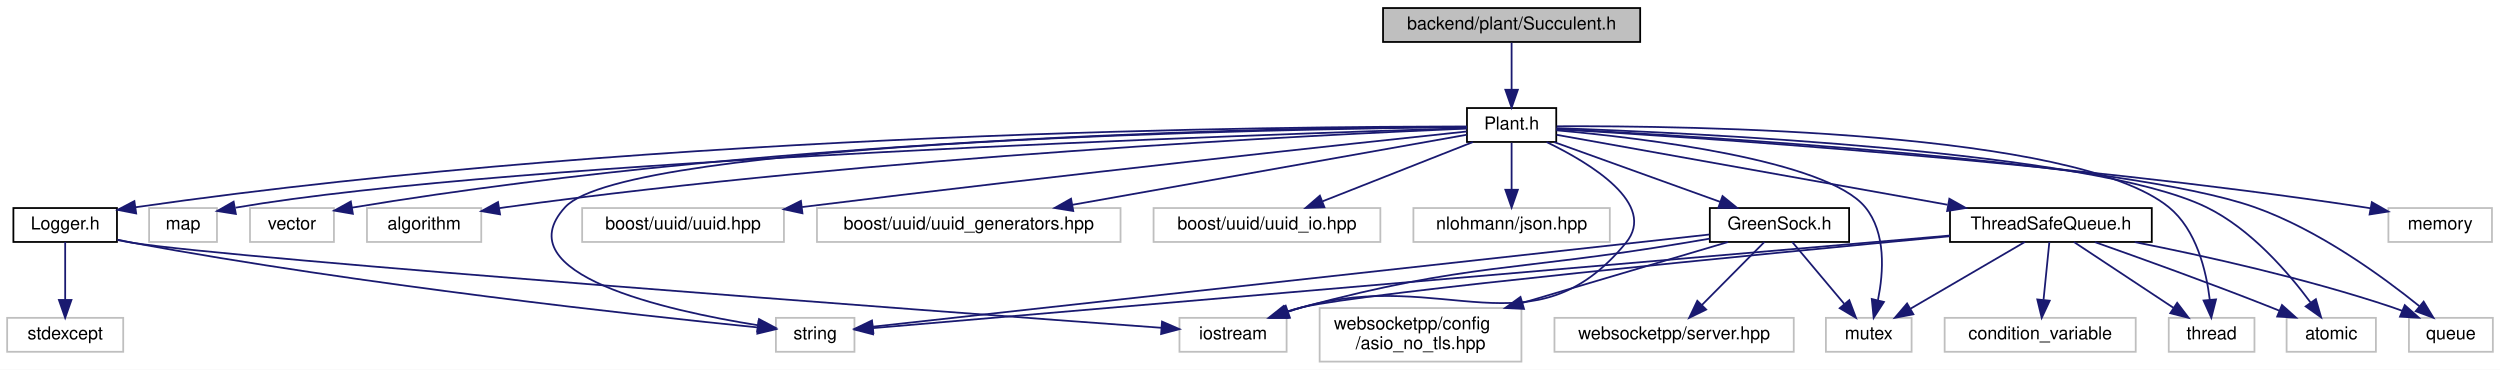
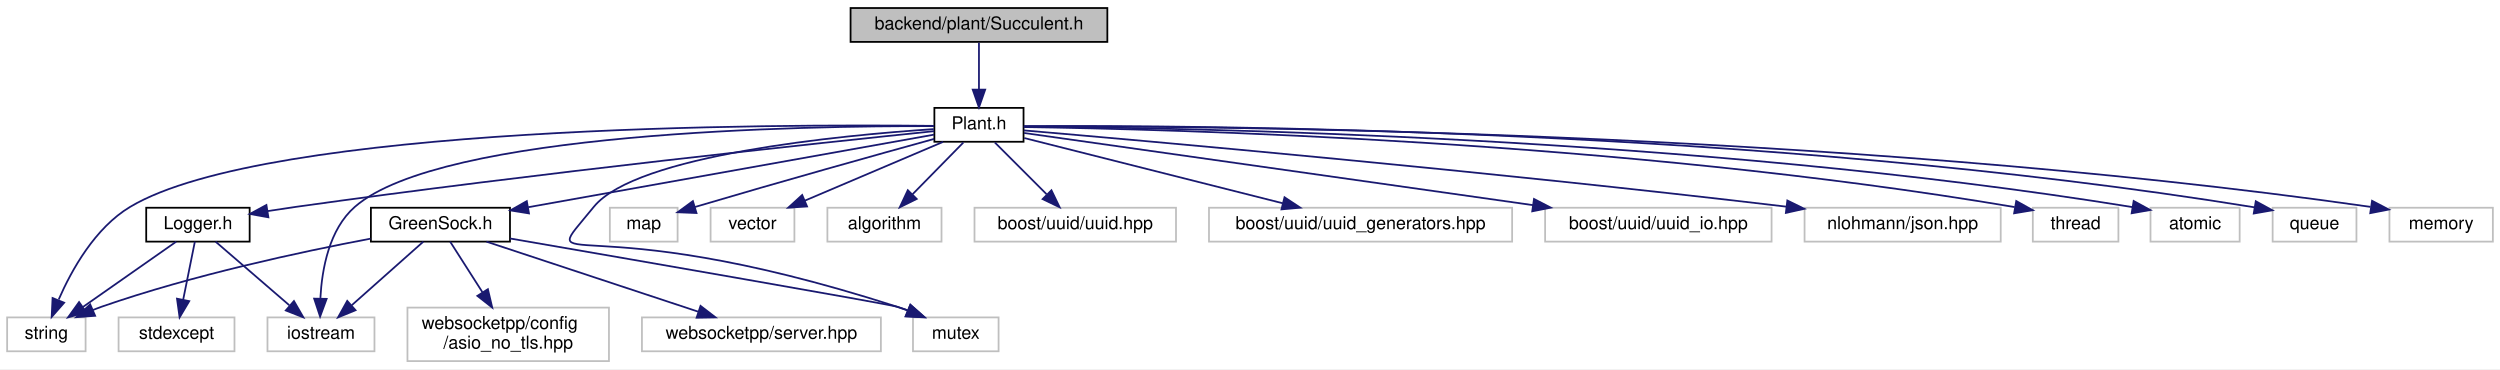
- <svg xmlns="http://www.w3.org/2000/svg" xmlns:xlink="http://www.w3.org/1999/xlink" width="1400pt" height="207pt" viewBox="0.00 0.00 1400.00 207.00">
+ <svg xmlns="http://www.w3.org/2000/svg" xmlns:xlink="http://www.w3.org/1999/xlink" width="1402pt" height="207pt" viewBox="0.00 0.00 1402.00 207.00">
  <g id="graph0" class="graph" transform="scale(1 1) rotate(0) translate(4 203)">
-     <polygon fill="white" stroke="transparent" points="-4,4 -4,-203 1396,-203 1396,4 -4,4" />
+     <polygon fill="white" stroke="transparent" points="-4,4 -4,-203 1398,-203 1398,4 -4,4" />
    <g id="node1" class="node">
      <g id="a_node1">
        <a xlink:title="Defines the Succulent subclass derived from the Plant base class.">
-           <polygon fill="#bfbfbf" stroke="black" points="770.5,-179.5 770.5,-198.5 914.5,-198.5 914.5,-179.5 770.5,-179.5" />
-           <text text-anchor="middle" x="842.5" y="-186.5" font-family="Helvetica,sans-Serif" font-size="10.00">backend/plant/Succulent.h</text>
+           <polygon fill="#bfbfbf" stroke="black" points="473,-179.5 473,-198.5 617,-198.5 617,-179.5 473,-179.5" />
+           <text text-anchor="middle" x="545" y="-186.5" font-family="Helvetica,sans-Serif" font-size="10.00">backend/plant/Succulent.h</text>
        </a>
      </g>
    </g>
    <g id="node2" class="node">
      <g id="a_node2">
        <a xlink:href="Plant_8h.html" target="_top" xlink:title="Defines the abstract base class for all Plant objects used in the system.">
-           <polygon fill="white" stroke="black" points="817.5,-123.5 817.5,-142.5 867.5,-142.5 867.5,-123.5 817.5,-123.5" />
-           <text text-anchor="middle" x="842.5" y="-130.5" font-family="Helvetica,sans-Serif" font-size="10.00">Plant.h</text>
+           <polygon fill="white" stroke="black" points="520,-123.5 520,-142.5 570,-142.5 570,-123.5 520,-123.5" />
+           <text text-anchor="middle" x="545" y="-130.5" font-family="Helvetica,sans-Serif" font-size="10.00">Plant.h</text>
        </a>
      </g>
    </g>
    <g id="edge1" class="edge">
-       <path fill="none" stroke="midnightblue" d="M842.5,-179.08C842.5,-172.01 842.5,-161.86 842.5,-152.99" />
-       <polygon fill="midnightblue" stroke="midnightblue" points="846,-152.75 842.5,-142.75 839,-152.75 846,-152.75" />
+       <path fill="none" stroke="midnightblue" d="M545,-179.08C545,-172.01 545,-161.86 545,-152.99" />
+       <polygon fill="midnightblue" stroke="midnightblue" points="548.5,-152.75 545,-142.75 541.5,-152.75 548.5,-152.75" />
    </g>
    <g id="node3" class="node">
      <g id="a_node3">
        <a xlink:title=" ">
-           <polygon fill="white" stroke="#bfbfbf" points="430.5,-6 430.5,-25 474.5,-25 474.5,-6 430.5,-6" />
-           <text text-anchor="middle" x="452.5" y="-13" font-family="Helvetica,sans-Serif" font-size="10.00">string</text>
+           <polygon fill="white" stroke="#bfbfbf" points="0,-6 0,-25 44,-25 44,-6 0,-6" />
+           <text text-anchor="middle" x="22" y="-13" font-family="Helvetica,sans-Serif" font-size="10.00">string</text>
        </a>
      </g>
    </g>
    <g id="edge2" class="edge">
-       <path fill="none" stroke="midnightblue" d="M817.42,-131.81C716.92,-130.81 347.02,-124.57 312.5,-87 277.97,-49.41 369.2,-29.06 420.44,-20.86" />
-       <polygon fill="midnightblue" stroke="midnightblue" points="421.05,-24.31 430.41,-19.34 419.99,-17.39 421.05,-24.31" />
+       <path fill="none" stroke="midnightblue" d="M519.71,-132.41C432.58,-133.41 146.05,-133.03 69,-87 49.32,-75.24 36.18,-51.67 28.91,-35.03" />
+       <polygon fill="midnightblue" stroke="midnightblue" points="31.97,-33.24 24.98,-25.28 25.48,-35.87 31.97,-33.24" />
    </g>
    <g id="node4" class="node">
      <g id="a_node4">
        <a xlink:title=" ">
-           <polygon fill="white" stroke="#bfbfbf" points="79.5,-67.5 79.5,-86.5 117.5,-86.5 117.5,-67.5 79.5,-67.5" />
-           <text text-anchor="middle" x="98.5" y="-74.5" font-family="Helvetica,sans-Serif" font-size="10.00">map</text>
+           <polygon fill="white" stroke="#bfbfbf" points="338,-67.5 338,-86.5 376,-86.5 376,-67.5 338,-67.5" />
+           <text text-anchor="middle" x="357" y="-74.5" font-family="Helvetica,sans-Serif" font-size="10.00">map</text>
        </a>
      </g>
    </g>
    <g id="edge3" class="edge">
-       <path fill="none" stroke="midnightblue" d="M817.42,-131.26C709.45,-127.94 283.03,-113.53 127.88,-86.7" />
-       <polygon fill="midnightblue" stroke="midnightblue" points="128.08,-83.18 117.62,-84.84 126.83,-90.07 128.08,-83.18" />
+       <path fill="none" stroke="midnightblue" d="M519.88,-125.1C488.5,-116.43 433.17,-100.99 386,-87 385.9,-86.97 385.8,-86.94 385.7,-86.91" />
+       <polygon fill="midnightblue" stroke="midnightblue" points="386.6,-83.53 376.01,-83.97 384.57,-90.22 386.6,-83.53" />
    </g>
    <g id="node5" class="node">
      <g id="a_node5">
        <a xlink:title=" ">
-           <polygon fill="white" stroke="#bfbfbf" points="136,-67.5 136,-86.5 183,-86.5 183,-67.5 136,-67.5" />
-           <text text-anchor="middle" x="159.5" y="-74.5" font-family="Helvetica,sans-Serif" font-size="10.00">vector</text>
+           <polygon fill="white" stroke="#bfbfbf" points="394.5,-67.5 394.5,-86.5 441.5,-86.5 441.5,-67.5 394.5,-67.5" />
+           <text text-anchor="middle" x="418" y="-74.5" font-family="Helvetica,sans-Serif" font-size="10.00">vector</text>
        </a>
      </g>
    </g>
    <g id="edge4" class="edge">
-       <path fill="none" stroke="midnightblue" d="M817.5,-132.03C731.67,-131.78 441.2,-127.88 193.09,-86.72" />
-       <polygon fill="midnightblue" stroke="midnightblue" points="193.61,-83.26 183.17,-85.06 192.45,-90.17 193.61,-83.26" />
+       <path fill="none" stroke="midnightblue" d="M524.88,-123.44C503.98,-114.56 471.07,-100.56 447.28,-90.45" />
+       <polygon fill="midnightblue" stroke="midnightblue" points="448.6,-87.21 438.03,-86.52 445.86,-93.65 448.6,-87.21" />
    </g>
    <g id="node6" class="node">
      <g id="a_node6">
        <a xlink:title=" ">
-           <polygon fill="white" stroke="#bfbfbf" points="201.5,-67.5 201.5,-86.5 265.5,-86.5 265.5,-67.5 201.5,-67.5" />
-           <text text-anchor="middle" x="233.5" y="-74.5" font-family="Helvetica,sans-Serif" font-size="10.00">algorithm</text>
+           <polygon fill="white" stroke="#bfbfbf" points="460,-67.5 460,-86.5 524,-86.5 524,-67.5 460,-67.5" />
+           <text text-anchor="middle" x="492" y="-74.5" font-family="Helvetica,sans-Serif" font-size="10.00">algorithm</text>
        </a>
      </g>
    </g>
    <g id="edge5" class="edge">
-       <path fill="none" stroke="midnightblue" d="M817.42,-131.01C738.17,-127.67 486.17,-115.38 279.5,-87 278.23,-86.83 276.94,-86.64 275.64,-86.44" />
-       <polygon fill="midnightblue" stroke="midnightblue" points="276.03,-82.96 265.59,-84.76 274.88,-89.86 276.03,-82.96" />
+       <path fill="none" stroke="midnightblue" d="M536.25,-123.08C528.53,-115.22 517.1,-103.57 507.78,-94.08" />
+       <polygon fill="midnightblue" stroke="midnightblue" points="510.09,-91.44 500.59,-86.75 505.1,-96.34 510.09,-91.44" />
    </g>
    <g id="node7" class="node">
      <g id="a_node7">
        <a xlink:title=" ">
-           <polygon fill="white" stroke="#bfbfbf" points="656.5,-6 656.5,-25 716.5,-25 716.5,-6 656.5,-6" />
-           <text text-anchor="middle" x="686.5" y="-13" font-family="Helvetica,sans-Serif" font-size="10.00">iostream</text>
+           <polygon fill="white" stroke="#bfbfbf" points="146,-6 146,-25 206,-25 206,-6 146,-6" />
+           <text text-anchor="middle" x="176" y="-13" font-family="Helvetica,sans-Serif" font-size="10.00">iostream</text>
        </a>
      </g>
    </g>
    <g id="edge6" class="edge">
-       <path fill="none" stroke="midnightblue" d="M862.1,-123.44C886.88,-111.45 924.28,-88.67 906.5,-67 854.47,-3.6 804.41,-53.36 725.5,-31 722.85,-30.25 720.13,-29.4 717.42,-28.5" />
-       <polygon fill="midnightblue" stroke="midnightblue" points="718.35,-25.12 707.75,-25.1 716.02,-31.72 718.35,-25.12" />
+       <path fill="none" stroke="midnightblue" d="M519.85,-132.26C447.93,-132.48 243.46,-129.31 195,-87 180.55,-74.39 176.55,-52.06 175.68,-35.91" />
+       <polygon fill="midnightblue" stroke="midnightblue" points="179.18,-35.4 175.51,-25.46 172.18,-35.52 179.18,-35.4" />
    </g>
    <g id="node8" class="node">
      <g id="a_node8">
        <a xlink:title=" ">
-           <polygon fill="white" stroke="#bfbfbf" points="322,-67.5 322,-86.5 435,-86.5 435,-67.5 322,-67.5" />
-           <text text-anchor="middle" x="378.5" y="-74.5" font-family="Helvetica,sans-Serif" font-size="10.00">boost/uuid/uuid.hpp</text>
+           <polygon fill="white" stroke="#bfbfbf" points="542.5,-67.5 542.5,-86.5 655.5,-86.5 655.5,-67.5 542.5,-67.5" />
+           <text text-anchor="middle" x="599" y="-74.5" font-family="Helvetica,sans-Serif" font-size="10.00">boost/uuid/uuid.hpp</text>
        </a>
      </g>
    </g>
    <g id="edge7" class="edge">
-       <path fill="none" stroke="midnightblue" d="M817.33,-129.36C755.83,-122.86 592.81,-105.36 445.17,-87.06" />
-       <polygon fill="midnightblue" stroke="midnightblue" points="445.37,-83.55 435.01,-85.79 444.51,-90.5 445.37,-83.55" />
+       <path fill="none" stroke="midnightblue" d="M553.92,-123.08C561.78,-115.22 573.43,-103.57 582.92,-94.08" />
+       <polygon fill="midnightblue" stroke="midnightblue" points="585.65,-96.3 590.25,-86.75 580.7,-91.35 585.65,-96.3" />
    </g>
    <g id="node9" class="node">
      <g id="a_node9">
        <a xlink:title=" ">
-           <polygon fill="white" stroke="#bfbfbf" points="453.5,-67.5 453.5,-86.5 623.5,-86.5 623.5,-67.5 453.5,-67.5" />
-           <text text-anchor="middle" x="538.5" y="-74.5" font-family="Helvetica,sans-Serif" font-size="10.00">boost/uuid/uuid_generators.hpp</text>
+           <polygon fill="white" stroke="#bfbfbf" points="674,-67.5 674,-86.5 844,-86.5 844,-67.5 674,-67.5" />
+           <text text-anchor="middle" x="759" y="-74.5" font-family="Helvetica,sans-Serif" font-size="10.00">boost/uuid/uuid_generators.hpp</text>
        </a>
      </g>
    </g>
    <g id="edge8" class="edge">
-       <path fill="none" stroke="midnightblue" d="M817.36,-127.54C769.26,-118.99 663.06,-100.13 596.49,-88.3" />
-       <polygon fill="midnightblue" stroke="midnightblue" points="597.02,-84.84 586.56,-86.54 595.79,-91.73 597.02,-84.84" />
+       <path fill="none" stroke="midnightblue" d="M570.39,-125.59C606.13,-116.57 671.79,-100.01 715.43,-88.99" />
+       <polygon fill="midnightblue" stroke="midnightblue" points="716.36,-92.37 725.2,-86.53 714.65,-85.58 716.36,-92.37" />
    </g>
    <g id="node10" class="node">
      <g id="a_node10">
        <a xlink:title=" ">
-           <polygon fill="white" stroke="#bfbfbf" points="642,-67.5 642,-86.5 769,-86.5 769,-67.5 642,-67.5" />
-           <text text-anchor="middle" x="705.5" y="-74.5" font-family="Helvetica,sans-Serif" font-size="10.00">boost/uuid/uuid_io.hpp</text>
+           <polygon fill="white" stroke="#bfbfbf" points="862.5,-67.5 862.5,-86.5 989.5,-86.5 989.5,-67.5 862.5,-67.5" />
+           <text text-anchor="middle" x="926" y="-74.5" font-family="Helvetica,sans-Serif" font-size="10.00">boost/uuid/uuid_io.hpp</text>
        </a>
      </g>
    </g>
    <g id="edge9" class="edge">
-       <path fill="none" stroke="midnightblue" d="M820.79,-123.44C798.15,-114.52 762.43,-100.44 736.75,-90.32" />
-       <polygon fill="midnightblue" stroke="midnightblue" points="737.69,-86.93 727.11,-86.52 735.13,-93.44 737.69,-86.93" />
+       <path fill="none" stroke="midnightblue" d="M570.29,-128.42C627.69,-120.28 769.47,-100.18 855.7,-87.96" />
+       <polygon fill="midnightblue" stroke="midnightblue" points="856.27,-91.42 865.68,-86.55 855.28,-84.49 856.27,-91.42" />
    </g>
    <g id="node11" class="node">
      <g id="a_node11">
        <a xlink:title=" ">
-           <polygon fill="white" stroke="#bfbfbf" points="787.5,-67.5 787.5,-86.5 897.5,-86.5 897.5,-67.5 787.5,-67.5" />
-           <text text-anchor="middle" x="842.5" y="-74.5" font-family="Helvetica,sans-Serif" font-size="10.00">nlohmann/json.hpp</text>
+           <polygon fill="white" stroke="#bfbfbf" points="1008,-67.5 1008,-86.5 1118,-86.5 1118,-67.5 1008,-67.5" />
+           <text text-anchor="middle" x="1063" y="-74.5" font-family="Helvetica,sans-Serif" font-size="10.00">nlohmann/json.hpp</text>
        </a>
      </g>
    </g>
    <g id="edge10" class="edge">
-       <path fill="none" stroke="midnightblue" d="M842.5,-123.08C842.5,-116.01 842.5,-105.86 842.5,-96.99" />
-       <polygon fill="midnightblue" stroke="midnightblue" points="846,-96.75 842.5,-86.75 839,-96.75 846,-96.75" />
+       <path fill="none" stroke="midnightblue" d="M570.14,-129.87C637.55,-124.09 828.17,-107.23 997.75,-87.11" />
+       <polygon fill="midnightblue" stroke="midnightblue" points="998.35,-90.56 1007.86,-85.9 997.52,-83.61 998.35,-90.56" />
    </g>
    <g id="node12" class="node">
      <g id="a_node12">
        <a xlink:title=" ">
-           <polygon fill="white" stroke="#bfbfbf" points="1210.5,-6 1210.5,-25 1258.5,-25 1258.5,-6 1210.5,-6" />
-           <text text-anchor="middle" x="1234.5" y="-13" font-family="Helvetica,sans-Serif" font-size="10.00">thread</text>
+           <polygon fill="white" stroke="#bfbfbf" points="1136,-67.5 1136,-86.5 1184,-86.5 1184,-67.5 1136,-67.5" />
+           <text text-anchor="middle" x="1160" y="-74.5" font-family="Helvetica,sans-Serif" font-size="10.00">thread</text>
        </a>
      </g>
    </g>
    <g id="edge11" class="edge">
-       <path fill="none" stroke="midnightblue" d="M867.73,-132.29C941.97,-132.62 1157.79,-129.81 1210.5,-87 1225.99,-74.42 1231.53,-51.37 1233.48,-35.06" />
-       <polygon fill="midnightblue" stroke="midnightblue" points="1236.97,-35.32 1234.34,-25.05 1230,-34.72 1236.97,-35.32" />
+       <path fill="none" stroke="midnightblue" d="M570.17,-131.75C650.19,-130.59 905.91,-124.17 1125.85,-86.86" />
+       <polygon fill="midnightblue" stroke="midnightblue" points="1126.71,-90.27 1135.97,-85.12 1125.52,-83.37 1126.71,-90.27" />
    </g>
    <g id="node13" class="node">
      <g id="a_node13">
        <a xlink:title=" ">
-           <polygon fill="white" stroke="#bfbfbf" points="1276.5,-6 1276.5,-25 1326.5,-25 1326.5,-6 1276.5,-6" />
-           <text text-anchor="middle" x="1301.5" y="-13" font-family="Helvetica,sans-Serif" font-size="10.00">atomic</text>
+           <polygon fill="white" stroke="#bfbfbf" points="1202,-67.5 1202,-86.5 1252,-86.5 1252,-67.5 1202,-67.5" />
+           <text text-anchor="middle" x="1227" y="-74.5" font-family="Helvetica,sans-Serif" font-size="10.00">atomic</text>
        </a>
      </g>
    </g>
    <g id="edge12" class="edge">
-       <path fill="none" stroke="midnightblue" d="M867.55,-131.25C942.97,-128.66 1166.75,-118.44 1231.5,-87 1256.37,-74.92 1277.54,-50.32 1289.9,-33.62" />
-       <polygon fill="midnightblue" stroke="midnightblue" points="1292.88,-35.47 1295.82,-25.29 1287.17,-31.41 1292.88,-35.47" />
+       <path fill="none" stroke="midnightblue" d="M570.22,-131.96C656.12,-131.46 945.2,-126.86 1192,-86.84" />
+       <polygon fill="midnightblue" stroke="midnightblue" points="1192.56,-90.3 1201.86,-85.22 1191.43,-83.39 1192.56,-90.3" />
    </g>
    <g id="node14" class="node">
      <g id="a_node14">
        <a xlink:href="GreenSock_8h.html" target="_top" xlink:title=" ">
-           <polygon fill="white" stroke="black" points="953.5,-67.5 953.5,-86.5 1031.5,-86.5 1031.5,-67.5 953.5,-67.5" />
-           <text text-anchor="middle" x="992.5" y="-74.5" font-family="Helvetica,sans-Serif" font-size="10.00">GreenSock.h</text>
+           <polygon fill="white" stroke="black" points="204,-67.5 204,-86.5 282,-86.5 282,-67.5 204,-67.5" />
+           <text text-anchor="middle" x="243" y="-74.5" font-family="Helvetica,sans-Serif" font-size="10.00">GreenSock.h</text>
        </a>
      </g>
    </g>
    <g id="edge13" class="edge">
-       <path fill="none" stroke="midnightblue" d="M866.27,-123.44C891.39,-114.4 931.21,-100.06 959.4,-89.92" />
-       <polygon fill="midnightblue" stroke="midnightblue" points="960.62,-93.2 968.84,-86.52 958.25,-86.61 960.62,-93.2" />
+       <path fill="none" stroke="midnightblue" d="M519.77,-127.49C469.78,-118.55 357.36,-98.45 292.22,-86.8" />
+       <polygon fill="midnightblue" stroke="midnightblue" points="292.65,-83.32 282.19,-85.01 291.42,-90.21 292.65,-83.32" />
    </g>
    <g id="node17" class="node">
      <g id="a_node17">
        <a xlink:title=" ">
-           <polygon fill="white" stroke="#bfbfbf" points="1018.5,-6 1018.5,-25 1066.5,-25 1066.5,-6 1018.5,-6" />
-           <text text-anchor="middle" x="1042.5" y="-13" font-family="Helvetica,sans-Serif" font-size="10.00">mutex</text>
-         </a>
-       </g>
-     </g>
-     <g id="edge33" class="edge">
-       <path fill="none" stroke="midnightblue" d="M867.52,-130.04C915.75,-125.7 1018.74,-113.49 1040.5,-87 1052.26,-72.69 1050.82,-50.67 1047.67,-35.05" />
-       <polygon fill="midnightblue" stroke="midnightblue" points="1051,-33.91 1045.25,-25.02 1044.19,-35.56 1051,-33.91" />
+           <polygon fill="white" stroke="#bfbfbf" points="508,-6 508,-25 556,-25 556,-6 508,-6" />
+           <text text-anchor="middle" x="532" y="-13" font-family="Helvetica,sans-Serif" font-size="10.00">mutex</text>
+         </a>
+       </g>
+     </g>
+     <g id="edge25" class="edge">
+       <path fill="none" stroke="midnightblue" d="M519.66,-130.6C467.88,-127.14 352.8,-116.27 329,-87 294.56,-44.64 317.44,-89.43 499,-31 500.92,-30.38 502.88,-29.69 504.84,-28.95" />
+       <polygon fill="midnightblue" stroke="midnightblue" points="506.52,-32.04 514.45,-25.01 503.87,-25.57 506.52,-32.04" />
    </g>
    <g id="node18" class="node">
      <g id="a_node18">
-         <a xlink:href="Logger_8h.html" target="_top" xlink:title="Header for Strategy Logger.">
-           <polygon fill="white" stroke="black" points="3.5,-67.5 3.5,-86.5 61.5,-86.5 61.5,-67.5 3.5,-67.5" />
-           <text text-anchor="middle" x="32.5" y="-74.5" font-family="Helvetica,sans-Serif" font-size="10.00">Logger.h</text>
+         <a xlink:href="Logger_8h.html" target="_top" xlink:title="Header for Strategy Logger interface.">
+           <polygon fill="white" stroke="black" points="78,-67.5 78,-86.5 136,-86.5 136,-67.5 78,-67.5" />
+           <text text-anchor="middle" x="107" y="-74.5" font-family="Helvetica,sans-Serif" font-size="10.00">Logger.h</text>
        </a>
      </g>
    </g>
    <g id="edge19" class="edge">
-       <path fill="none" stroke="midnightblue" d="M817.35,-132.12C721.47,-132.25 369.77,-129.7 71.99,-86.96" />
-       <polygon fill="midnightblue" stroke="midnightblue" points="72.26,-83.46 61.86,-85.49 71.25,-90.39 72.26,-83.46" />
+       <path fill="none" stroke="midnightblue" d="M519.85,-129.44C458.56,-123.13 296.59,-105.91 162,-87 156.86,-86.28 151.46,-85.46 146.14,-84.63" />
+       <polygon fill="midnightblue" stroke="midnightblue" points="146.51,-81.14 136.08,-83.01 145.4,-88.05 146.51,-81.14" />
    </g>
    <g id="node20" class="node">
      <g id="a_node20">
-         <a xlink:href="ThreadSafeQueue_8h_source.html" target="_top" xlink:title=" ">
-           <polygon fill="white" stroke="black" points="1088,-67.5 1088,-86.5 1201,-86.5 1201,-67.5 1088,-67.5" />
-           <text text-anchor="middle" x="1144.5" y="-74.5" font-family="Helvetica,sans-Serif" font-size="10.00">ThreadSafeQueue.h</text>
+         <a xlink:title=" ">
+           <polygon fill="white" stroke="#bfbfbf" points="1270.5,-67.5 1270.5,-86.5 1317.5,-86.5 1317.5,-67.5 1270.5,-67.5" />
+           <text text-anchor="middle" x="1294" y="-74.5" font-family="Helvetica,sans-Serif" font-size="10.00">queue</text>
        </a>
      </g>
    </g>
    <g id="edge23" class="edge">
-       <path fill="none" stroke="midnightblue" d="M867.73,-127.49C915.57,-118.94 1020.57,-100.16 1086.61,-88.35" />
-       <polygon fill="midnightblue" stroke="midnightblue" points="1087.63,-91.72 1096.86,-86.52 1086.4,-84.83 1087.63,-91.72" />
+       <path fill="none" stroke="midnightblue" d="M570.26,-132.26C661.89,-132.82 985.42,-131.45 1260.17,-86.75" />
+       <polygon fill="midnightblue" stroke="midnightblue" points="1261.04,-90.15 1270.33,-85.07 1259.9,-83.25 1261.04,-90.15" />
    </g>
    <g id="node21" class="node">
      <g id="a_node21">
        <a xlink:title=" ">
-           <polygon fill="white" stroke="#bfbfbf" points="1345,-6 1345,-25 1392,-25 1392,-6 1345,-6" />
-           <text text-anchor="middle" x="1368.5" y="-13" font-family="Helvetica,sans-Serif" font-size="10.00">queue</text>
-         </a>
-       </g>
-     </g>
-     <g id="edge31" class="edge">
-       <path fill="none" stroke="midnightblue" d="M867.59,-130.79C946,-126.79 1185.53,-112.72 1258.5,-87 1294.25,-74.4 1330.21,-48.2 1350.86,-31.54" />
-       <polygon fill="midnightblue" stroke="midnightblue" points="1353.24,-34.11 1358.73,-25.04 1348.79,-28.71 1353.24,-34.11" />
-     </g>
-     <g id="node23" class="node">
-       <g id="a_node23">
-         <a xlink:title=" ">
-           <polygon fill="white" stroke="#bfbfbf" points="1333.5,-67.5 1333.5,-86.5 1391.5,-86.5 1391.5,-67.5 1333.5,-67.5" />
-           <text text-anchor="middle" x="1362.5" y="-74.5" font-family="Helvetica,sans-Serif" font-size="10.00">memory</text>
-         </a>
-       </g>
-     </g>
-     <g id="edge32" class="edge">
-       <path fill="none" stroke="midnightblue" d="M867.7,-130.62C938.96,-126.51 1147.82,-112.98 1319.5,-87 1320.77,-86.81 1322.06,-86.6 1323.37,-86.38" />
-       <polygon fill="midnightblue" stroke="midnightblue" points="1324.23,-89.78 1333.44,-84.54 1322.97,-82.9 1324.23,-89.78" />
+           <polygon fill="white" stroke="#bfbfbf" points="1336,-67.5 1336,-86.5 1394,-86.5 1394,-67.5 1336,-67.5" />
+           <text text-anchor="middle" x="1365" y="-74.5" font-family="Helvetica,sans-Serif" font-size="10.00">memory</text>
+         </a>
+       </g>
+     </g>
+     <g id="edge24" class="edge">
+       <path fill="none" stroke="midnightblue" d="M570.14,-132.15C666.77,-132.38 1023.5,-130.19 1325.38,-86.98" />
+       <polygon fill="midnightblue" stroke="midnightblue" points="1326.25,-90.39 1335.64,-85.49 1325.24,-83.46 1326.25,-90.39" />
    </g>
    <g id="edge17" class="edge">
-       <path fill="none" stroke="midnightblue" d="M953.23,-71.67C851.1,-60.42 578.64,-30.4 484.79,-20.06" />
-       <polygon fill="midnightblue" stroke="midnightblue" points="485.08,-16.57 474.76,-18.95 484.31,-23.53 485.08,-16.57" />
+       <path fill="none" stroke="midnightblue" d="M203.76,-69.15C164.87,-61.79 103.9,-48.72 53,-31 51.38,-30.44 49.73,-29.81 48.08,-29.16" />
+       <polygon fill="midnightblue" stroke="midnightblue" points="49.36,-25.9 38.79,-25.12 46.57,-32.32 49.36,-25.9" />
    </g>
    <g id="edge16" class="edge">
-       <path fill="none" stroke="midnightblue" d="M953.43,-69.36C948.73,-68.56 944.01,-67.76 939.5,-67 844.4,-50.93 818.67,-55.92 725.5,-31 722.69,-30.25 719.79,-29.37 716.91,-28.43" />
-       <polygon fill="midnightblue" stroke="midnightblue" points="717.91,-25.07 707.31,-25.07 715.59,-31.68 717.91,-25.07" />
+       <path fill="none" stroke="midnightblue" d="M233.4,-67.48C222.95,-58.2 206.03,-43.17 193.26,-31.83" />
+       <polygon fill="midnightblue" stroke="midnightblue" points="195.38,-29.03 185.58,-25.01 190.73,-34.27 195.38,-29.03" />
    </g>
    <g id="node15" class="node">
      <g id="a_node15">
        <a xlink:title=" ">
-           <polygon fill="white" stroke="#bfbfbf" points="735,-0.5 735,-30.5 848,-30.5 848,-0.5 735,-0.5" />
-           <text text-anchor="start" x="743" y="-18.5" font-family="Helvetica,sans-Serif" font-size="10.00">websocketpp/config</text>
-           <text text-anchor="middle" x="791.5" y="-7.5" font-family="Helvetica,sans-Serif" font-size="10.00">/asio_no_tls.hpp</text>
+           <polygon fill="white" stroke="#bfbfbf" points="224.5,-0.5 224.5,-30.5 337.5,-30.5 337.5,-0.5 224.5,-0.5" />
+           <text text-anchor="start" x="232.5" y="-18.5" font-family="Helvetica,sans-Serif" font-size="10.00">websocketpp/config</text>
+           <text text-anchor="middle" x="281" y="-7.5" font-family="Helvetica,sans-Serif" font-size="10.00">/asio_no_tls.hpp</text>
        </a>
      </g>
    </g>
    <g id="edge14" class="edge">
-       <path fill="none" stroke="midnightblue" d="M963.7,-67.48C933.81,-58.63 886.25,-44.55 848.68,-33.43" />
-       <polygon fill="midnightblue" stroke="midnightblue" points="849.45,-30.01 838.87,-30.52 847.47,-36.72 849.45,-30.01" />
+       <path fill="none" stroke="midnightblue" d="M248.44,-67.48C253.16,-60.09 260.19,-49.08 266.52,-39.17" />
+       <polygon fill="midnightblue" stroke="midnightblue" points="269.61,-40.83 272.04,-30.52 263.71,-37.07 269.61,-40.83" />
    </g>
    <g id="node16" class="node">
      <g id="a_node16">
        <a xlink:title=" ">
-           <polygon fill="white" stroke="#bfbfbf" points="866.5,-6 866.5,-25 1000.5,-25 1000.5,-6 866.5,-6" />
-           <text text-anchor="middle" x="933.5" y="-13" font-family="Helvetica,sans-Serif" font-size="10.00">websocketpp/server.hpp</text>
+           <polygon fill="white" stroke="#bfbfbf" points="356,-6 356,-25 490,-25 490,-6 356,-6" />
+           <text text-anchor="middle" x="423" y="-13" font-family="Helvetica,sans-Serif" font-size="10.00">websocketpp/server.hpp</text>
        </a>
      </g>
    </g>
    <g id="edge15" class="edge">
-       <path fill="none" stroke="midnightblue" d="M984.05,-67.48C974.93,-58.28 960.23,-43.46 949.02,-32.16" />
-       <polygon fill="midnightblue" stroke="midnightblue" points="951.46,-29.65 941.94,-25.01 946.49,-34.57 951.46,-29.65" />
+       <path fill="none" stroke="midnightblue" d="M268.79,-67.48C299.93,-57.18 352.48,-39.81 387.45,-28.25" />
+       <polygon fill="midnightblue" stroke="midnightblue" points="388.86,-31.47 397.26,-25.01 386.66,-24.82 388.86,-31.47" />
    </g>
    <g id="edge18" class="edge">
-       <path fill="none" stroke="midnightblue" d="M999.66,-67.48C1007.24,-58.46 1019.37,-44.02 1028.79,-32.81" />
-       <polygon fill="midnightblue" stroke="midnightblue" points="1031.6,-34.92 1035.35,-25.01 1026.24,-30.41 1031.6,-34.92" />
+       <path fill="none" stroke="midnightblue" d="M282.03,-69.26C352.41,-57.1 493.82,-32.57 499,-31 500.93,-30.42 502.9,-29.75 504.87,-29.03" />
+       <polygon fill="midnightblue" stroke="midnightblue" points="506.53,-32.13 514.48,-25.13 503.9,-25.64 506.53,-32.13" />
    </g>
    <g id="edge20" class="edge">
-       <path fill="none" stroke="midnightblue" d="M61.9,-68.73C64.8,-68.1 67.7,-67.52 70.5,-67 199.2,-43.32 354.25,-26.34 420.24,-19.65" />
-       <polygon fill="midnightblue" stroke="midnightblue" points="420.81,-23.11 430.42,-18.63 420.12,-16.15 420.81,-23.11" />
+       <path fill="none" stroke="midnightblue" d="M94.82,-67.48C81.19,-57.93 58.87,-42.31 42.53,-30.87" />
+       <polygon fill="midnightblue" stroke="midnightblue" points="44.36,-27.88 34.16,-25.01 40.34,-33.61 44.36,-27.88" />
    </g>
    <g id="edge21" class="edge">
-       <path fill="none" stroke="midnightblue" d="M61.87,-68.58C64.78,-67.99 67.69,-67.45 70.5,-67 127.13,-58.02 518.61,-28.83 646.31,-19.44" />
-       <polygon fill="midnightblue" stroke="midnightblue" points="646.73,-22.92 656.45,-18.7 646.22,-15.94 646.73,-22.92" />
+       <path fill="none" stroke="midnightblue" d="M116.89,-67.48C127.65,-58.2 145.07,-43.17 158.22,-31.83" />
+       <polygon fill="midnightblue" stroke="midnightblue" points="160.84,-34.19 166.13,-25.01 156.27,-28.89 160.84,-34.19" />
    </g>
    <g id="node19" class="node">
      <g id="a_node19">
        <a xlink:title=" ">
-           <polygon fill="white" stroke="#bfbfbf" points="0,-6 0,-25 65,-25 65,-6 0,-6" />
-           <text text-anchor="middle" x="32.5" y="-13" font-family="Helvetica,sans-Serif" font-size="10.00">stdexcept</text>
+           <polygon fill="white" stroke="#bfbfbf" points="62.5,-6 62.5,-25 127.5,-25 127.5,-6 62.5,-6" />
+           <text text-anchor="middle" x="95" y="-13" font-family="Helvetica,sans-Serif" font-size="10.00">stdexcept</text>
        </a>
      </g>
    </g>
    <g id="edge22" class="edge">
-       <path fill="none" stroke="midnightblue" d="M32.5,-67.48C32.5,-59.08 32.5,-45.98 32.5,-35.16" />
-       <polygon fill="midnightblue" stroke="midnightblue" points="36,-35.01 32.5,-25.01 29,-35.01 36,-35.01" />
-     </g>
-     <g id="edge29" class="edge">
-       <path fill="none" stroke="midnightblue" d="M1087.83,-71.09C1072.47,-69.76 1055.85,-68.32 1040.5,-67 828.59,-48.73 573.71,-26.88 484.89,-19.27" />
-       <polygon fill="midnightblue" stroke="midnightblue" points="484.92,-15.76 474.66,-18.4 484.33,-22.74 484.92,-15.76" />
-     </g>
-     <g id="edge24" class="edge">
-       <path fill="none" stroke="midnightblue" d="M1087.93,-70.71C981.7,-60.67 759.95,-39.12 725.5,-31 722.43,-30.28 719.28,-29.38 716.16,-28.39" />
-       <polygon fill="midnightblue" stroke="midnightblue" points="717.04,-24.99 706.45,-25 714.74,-31.6 717.04,-24.99" />
-     </g>
-     <g id="edge25" class="edge">
-       <path fill="none" stroke="midnightblue" d="M1157.39,-67.48C1171.96,-57.84 1195.9,-42.02 1213.25,-30.55" />
-       <polygon fill="midnightblue" stroke="midnightblue" points="1215.22,-33.44 1221.63,-25.01 1211.36,-27.6 1215.22,-33.44" />
-     </g>
-     <g id="edge30" class="edge">
-       <path fill="none" stroke="midnightblue" d="M1169.15,-67.41C1194.08,-58.62 1233.67,-44.39 1267.5,-31 1269.1,-30.37 1270.74,-29.71 1272.39,-29.03" />
-       <polygon fill="midnightblue" stroke="midnightblue" points="1273.91,-32.19 1281.8,-25.11 1271.22,-25.73 1273.91,-32.19" />
-     </g>
-     <g id="edge27" class="edge">
-       <path fill="none" stroke="midnightblue" d="M1129.89,-67.48C1113.15,-57.71 1085.5,-41.58 1065.78,-30.08" />
-       <polygon fill="midnightblue" stroke="midnightblue" points="1067.49,-27.02 1057.09,-25.01 1063.96,-33.07 1067.49,-27.02" />
-     </g>
-     <g id="edge26" class="edge">
-       <path fill="none" stroke="midnightblue" d="M1191.48,-67.42C1230.55,-59.7 1287.36,-47.1 1335.5,-31 1337.37,-30.37 1339.28,-29.68 1341.19,-28.95" />
-       <polygon fill="midnightblue" stroke="midnightblue" points="1342.67,-32.13 1350.58,-25.08 1340,-25.66 1342.67,-32.13" />
-     </g>
-     <g id="node22" class="node">
-       <g id="a_node22">
-         <a xlink:title=" ">
-           <polygon fill="white" stroke="#bfbfbf" points="1085,-6 1085,-25 1192,-25 1192,-6 1085,-6" />
-           <text text-anchor="middle" x="1138.5" y="-13" font-family="Helvetica,sans-Serif" font-size="10.00">condition_variable</text>
-         </a>
-       </g>
-     </g>
-     <g id="edge28" class="edge">
-       <path fill="none" stroke="midnightblue" d="M1143.64,-67.48C1142.79,-59.08 1141.47,-45.98 1140.38,-35.16" />
-       <polygon fill="midnightblue" stroke="midnightblue" points="1143.84,-34.61 1139.36,-25.01 1136.88,-35.31 1143.84,-34.61" />
+       <path fill="none" stroke="midnightblue" d="M105.28,-67.48C103.57,-58.99 100.89,-45.7 98.7,-34.82" />
+       <polygon fill="midnightblue" stroke="midnightblue" points="102.12,-34.12 96.72,-25.01 95.26,-35.5 102.12,-34.12" />
    </g>
  </g>
</svg>
